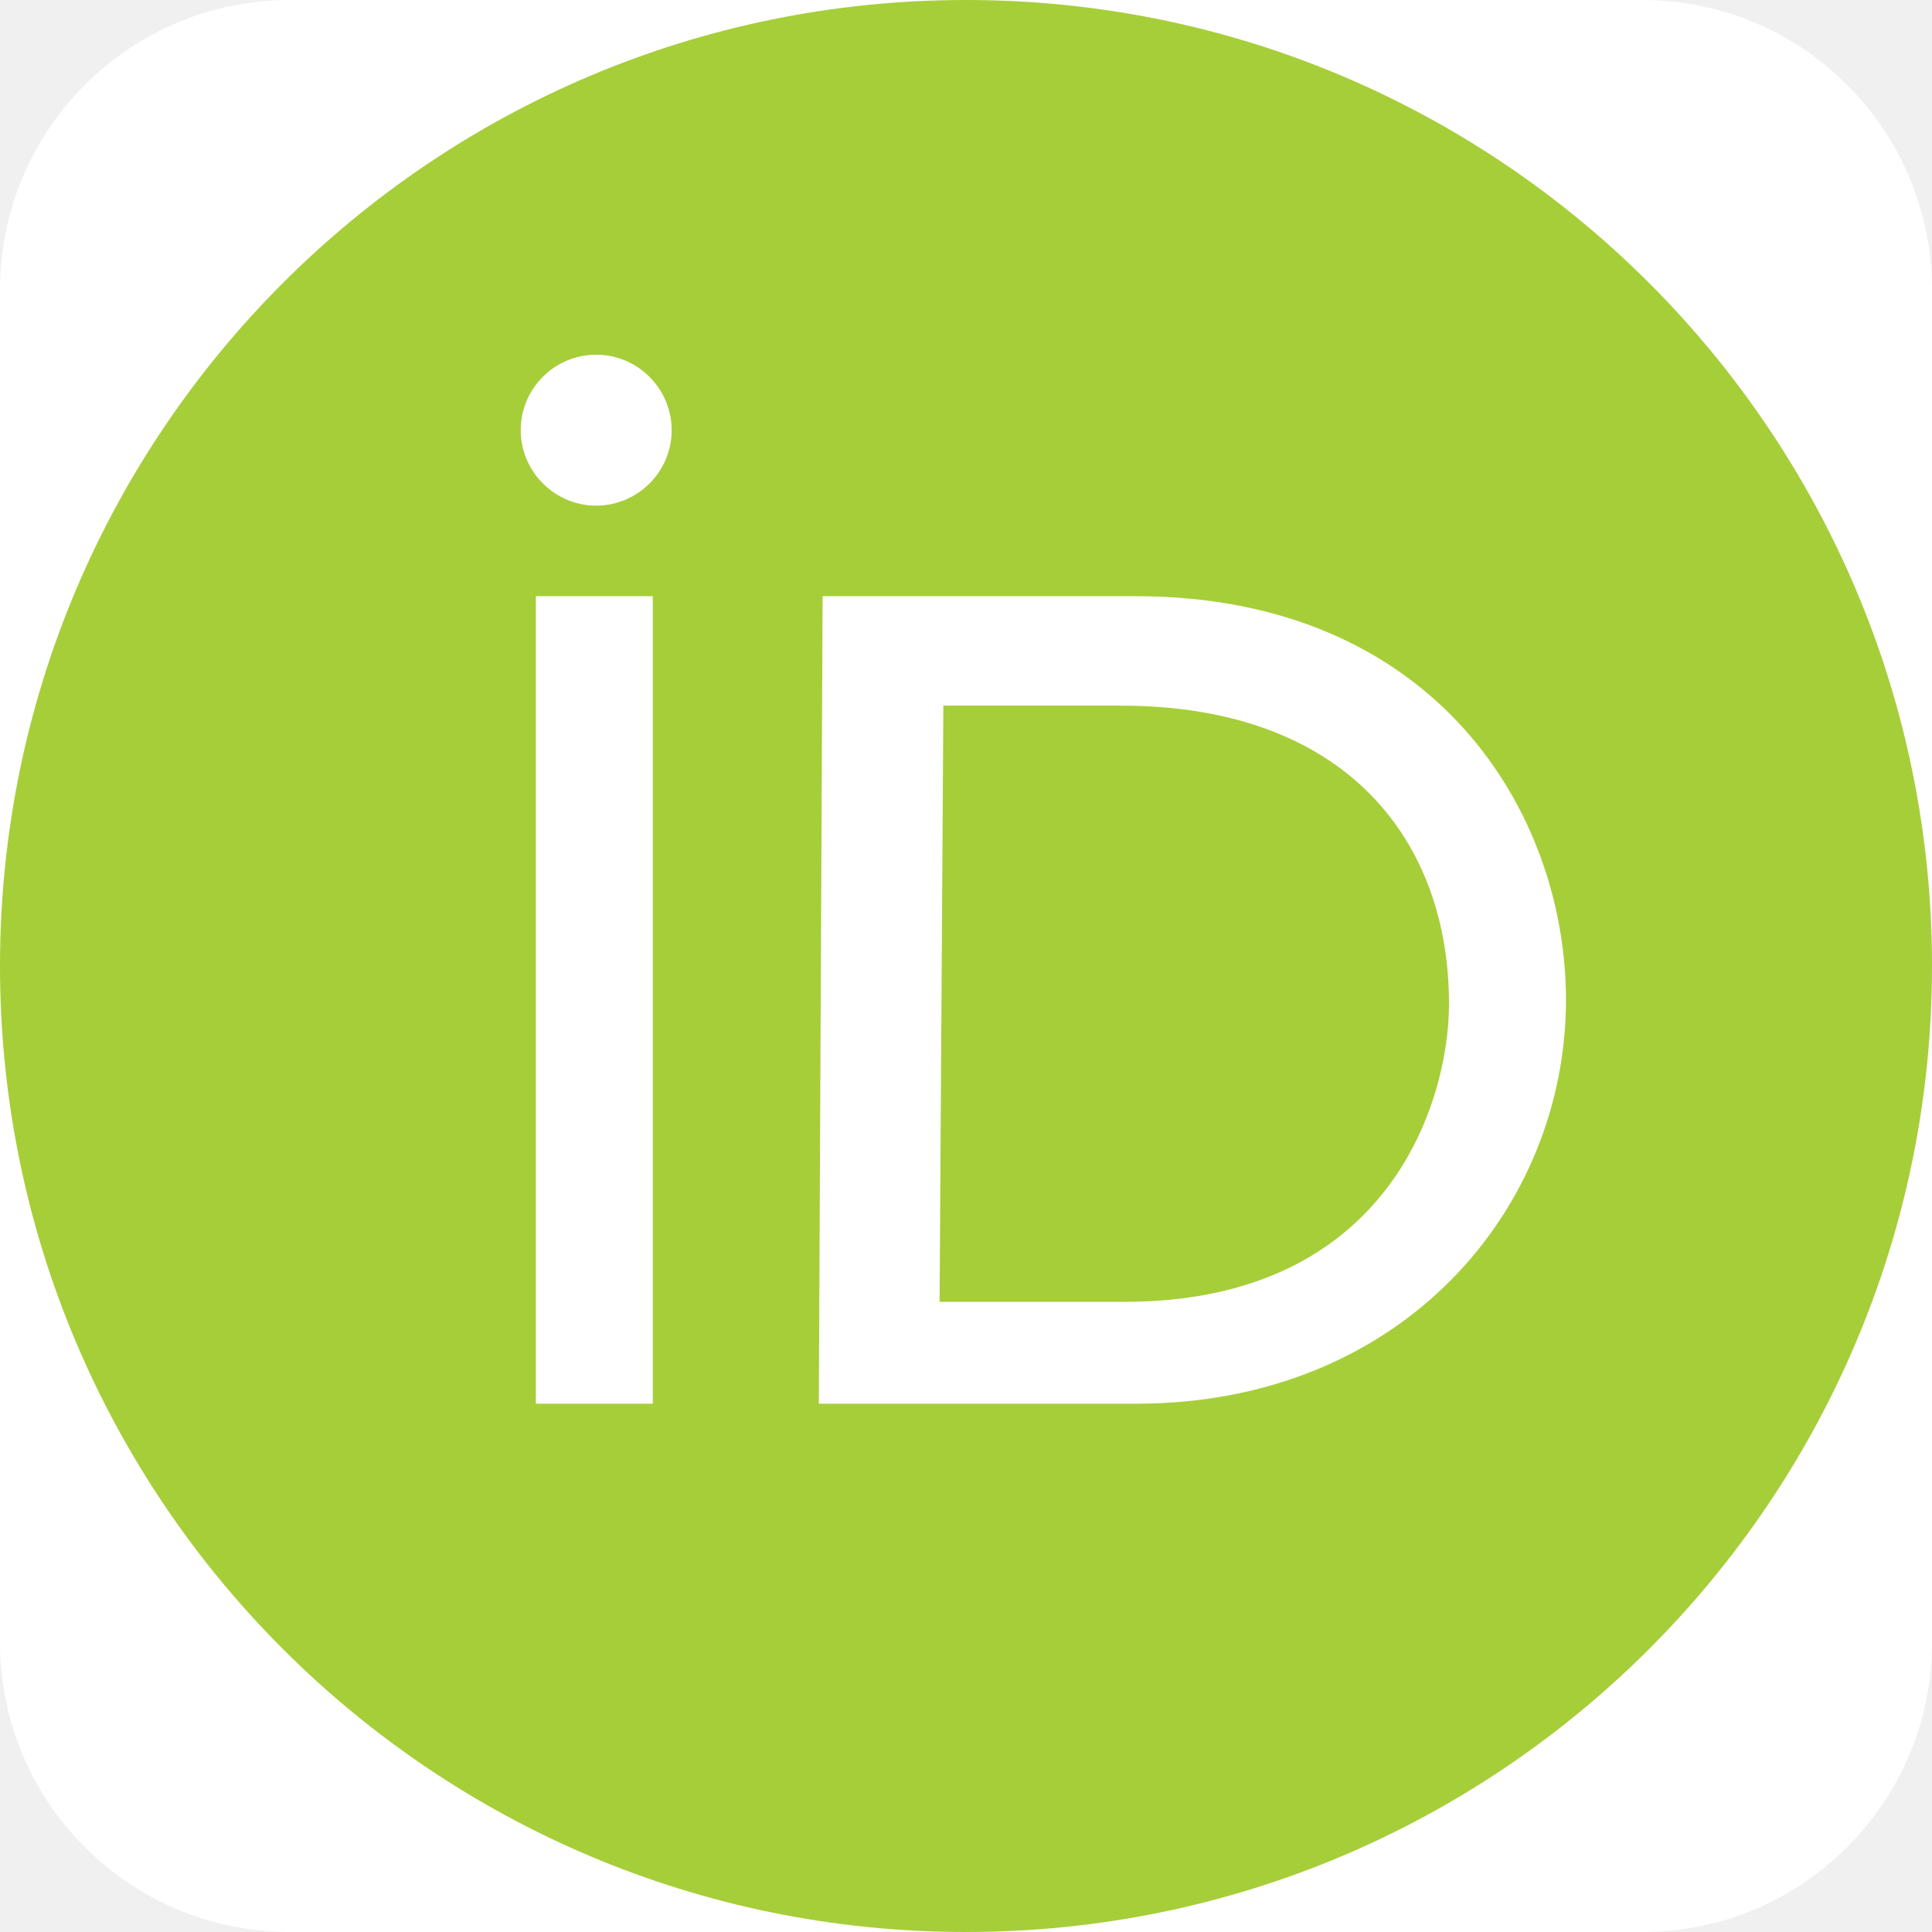
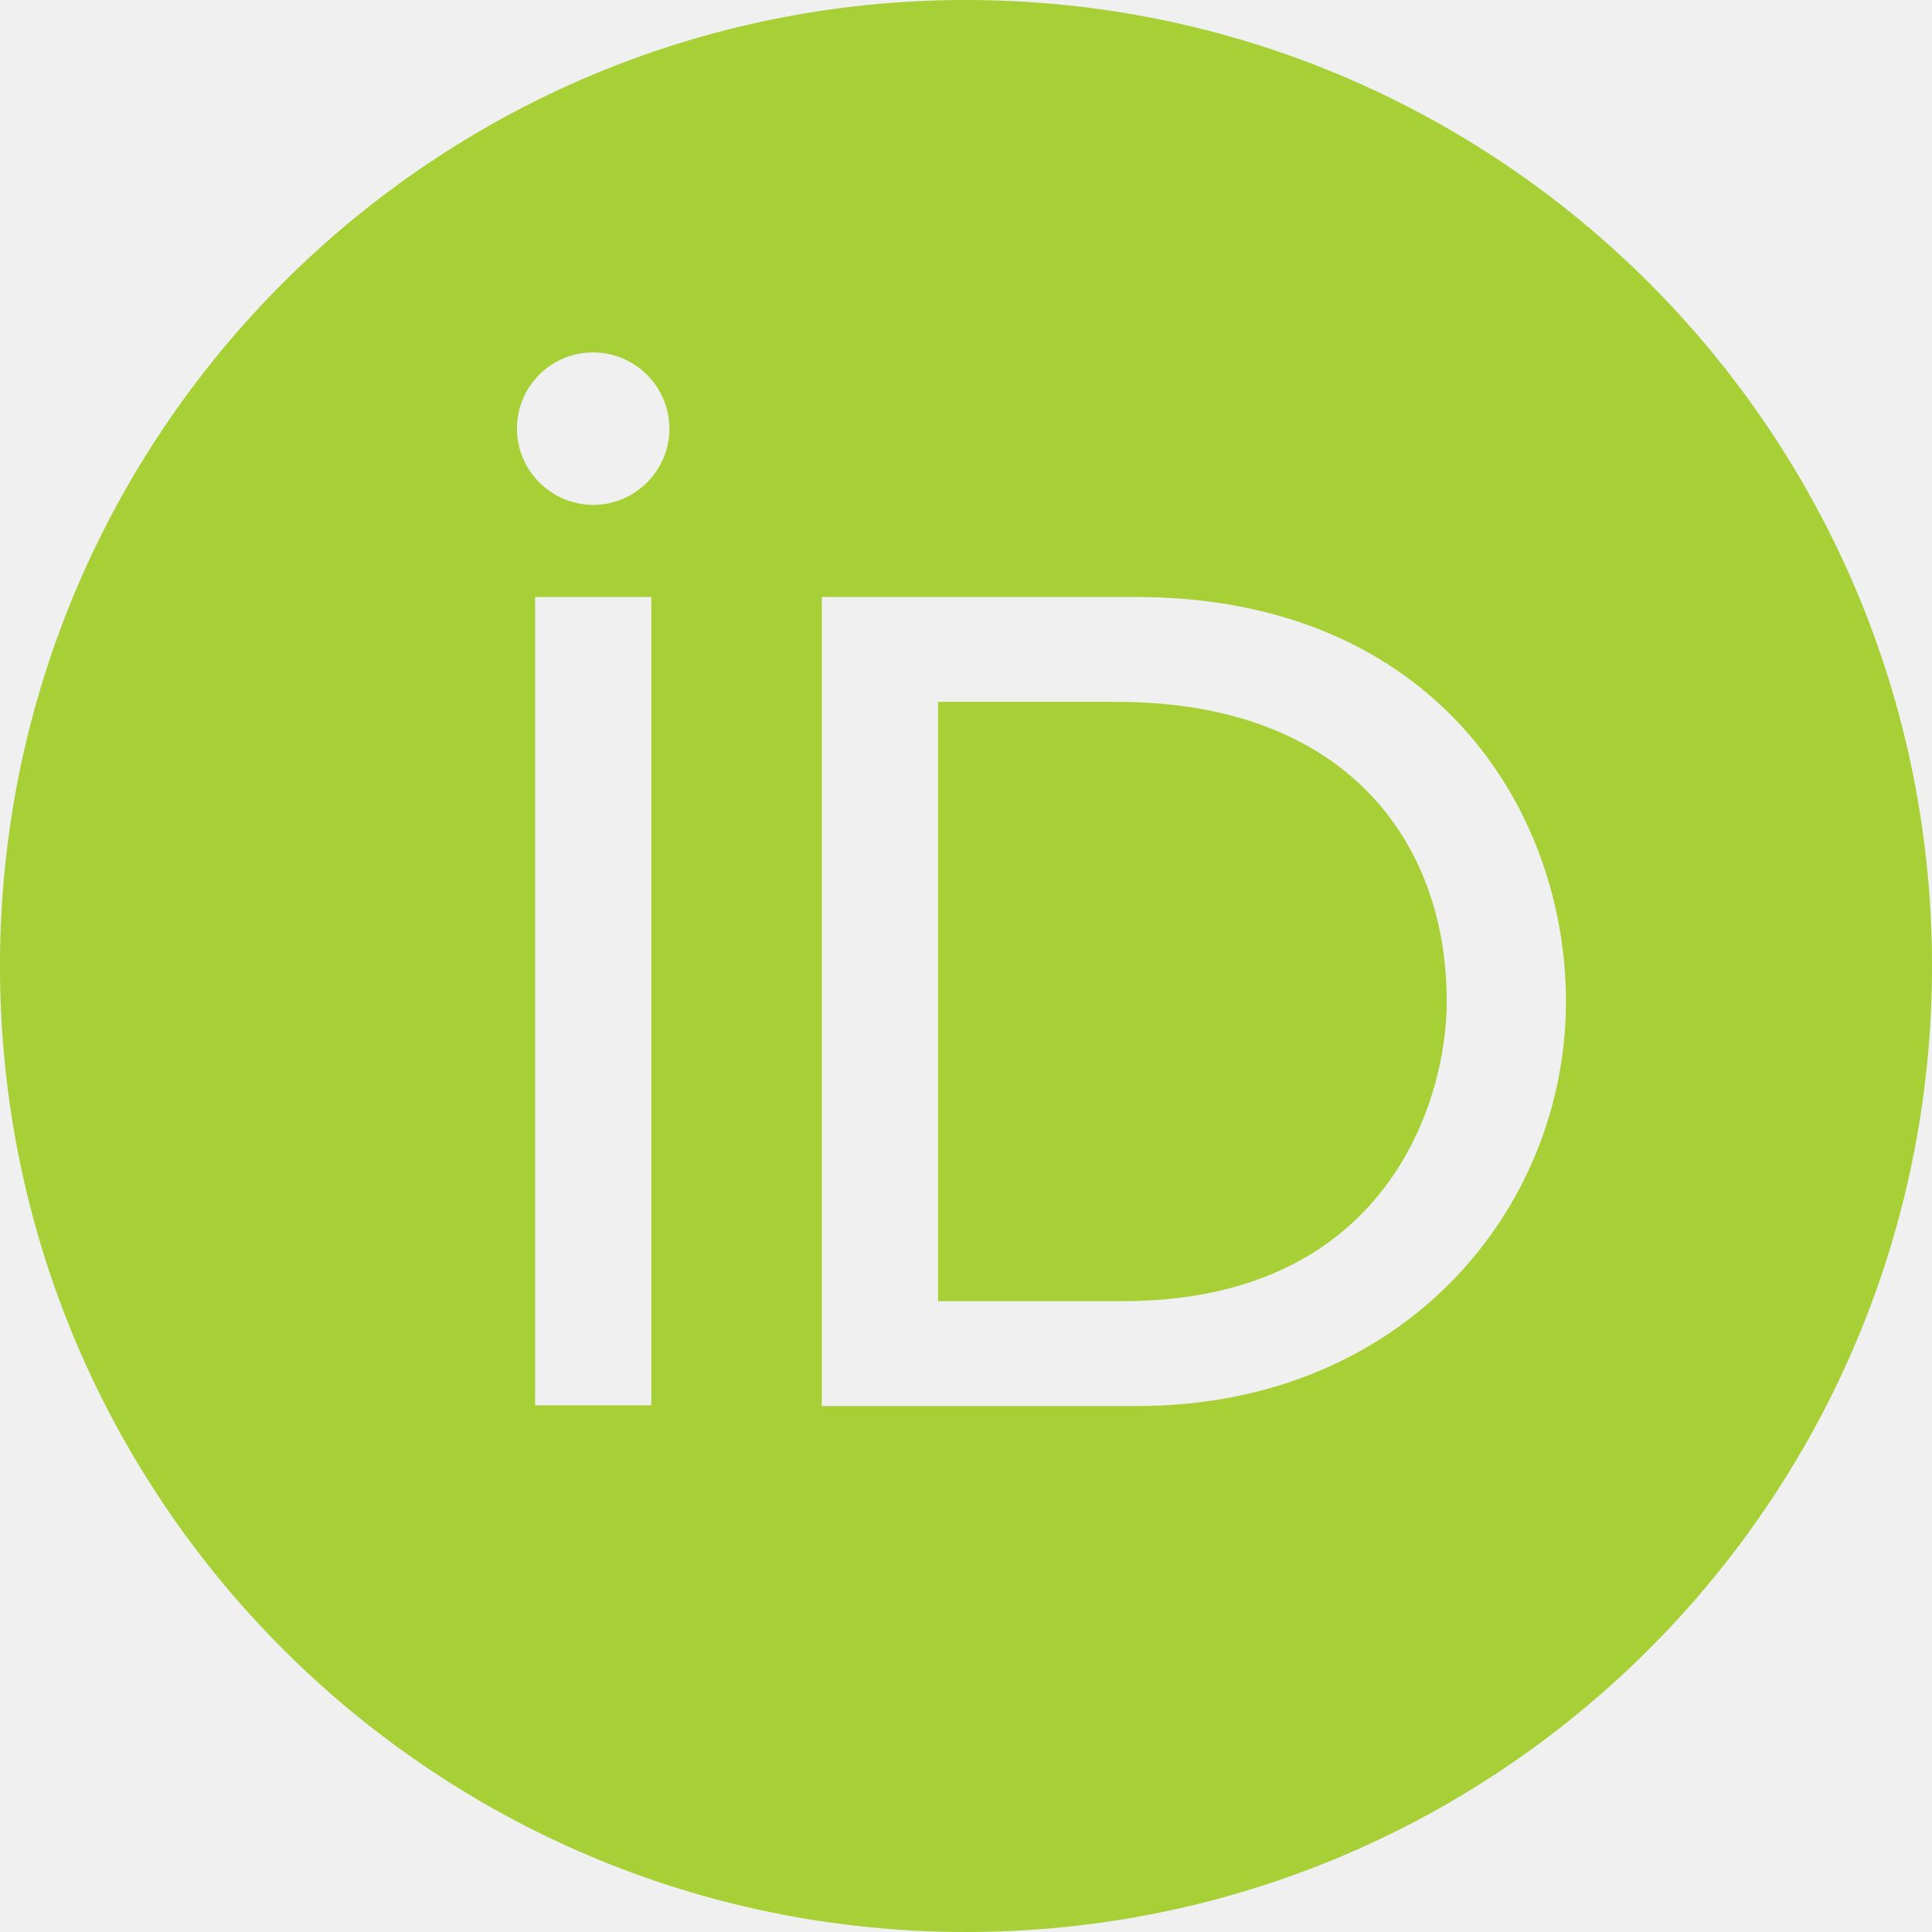
- <svg xmlns="http://www.w3.org/2000/svg" viewBox="0 0 512 512">
-   <rect fill="#fff" height="512" rx="15%" width="512" />
-   <circle cx="256" cy="256" fill="#a6ce39" r="256" />
-   <path d="m173 372h-31v-214h31zm45-214h83c79 0 114 57 114 107 0 55-43 107-114 107h-84zm31 187h49c70 0 86-53 86-79 0-43-27-79-87-79h-47zm-71-231c0 11-9 20-20 20s-20-9-20-20a20 20 0 0 1 20-20c11 0 20 9 20 20z" fill="#fff" />
+ <svg xmlns="http://www.w3.org/2000/svg" viewBox="0 0 24 24">
+   <path d="m12 0c-6.628 0-12 5.372-12 12s5.372 12 12 12 12-5.372 12-12-5.372-12-12-12zm-4.631 4.378c.525 0 .947.431.947.947s-.422.947-.947.947a.95.95 0 0 1 -.947-.947c0-.525.422-.947.947-.947zm-.722 3.038h1.444v10.041h-1.444zm3.562 0h3.9c3.712 0 5.344 2.653 5.344 5.025 0 2.578-2.016 5.025-5.325 5.025h-3.919zm1.444 1.303v7.444h2.297c3.272 0 4.022-2.484 4.022-3.722 0-2.016-1.284-3.722-4.097-3.722z" fill="#a7cf36" />
</svg>
